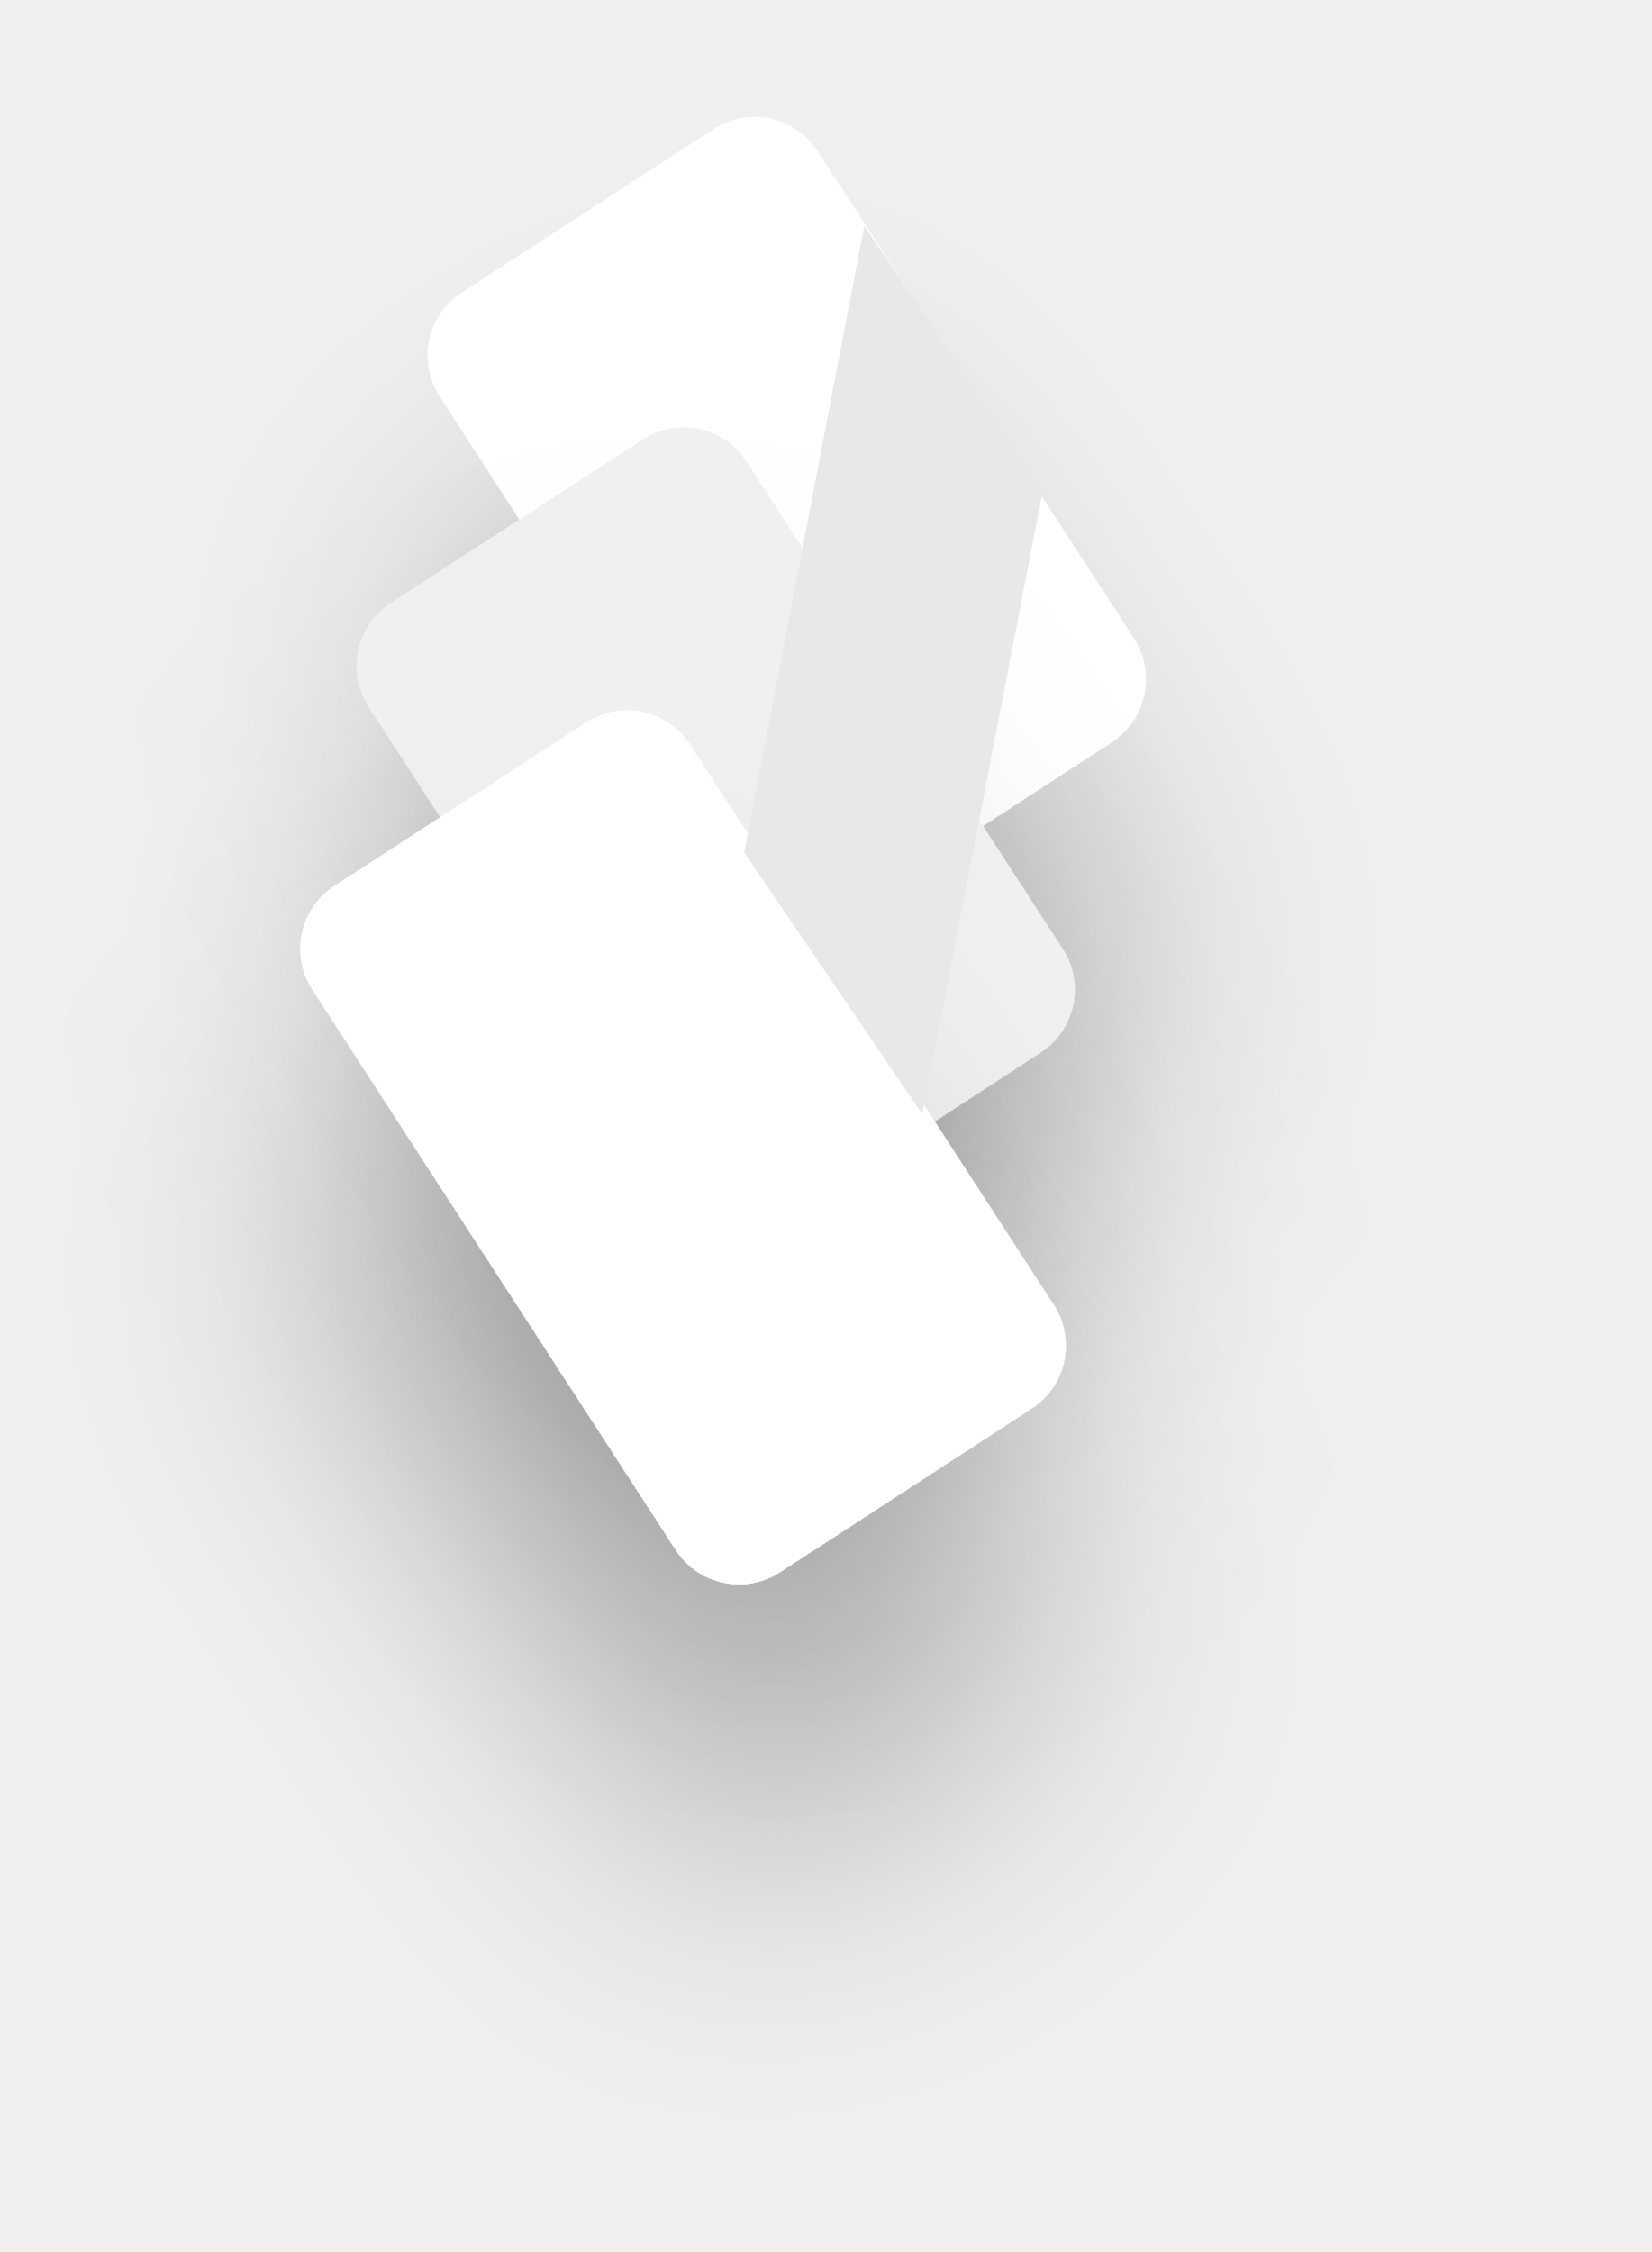
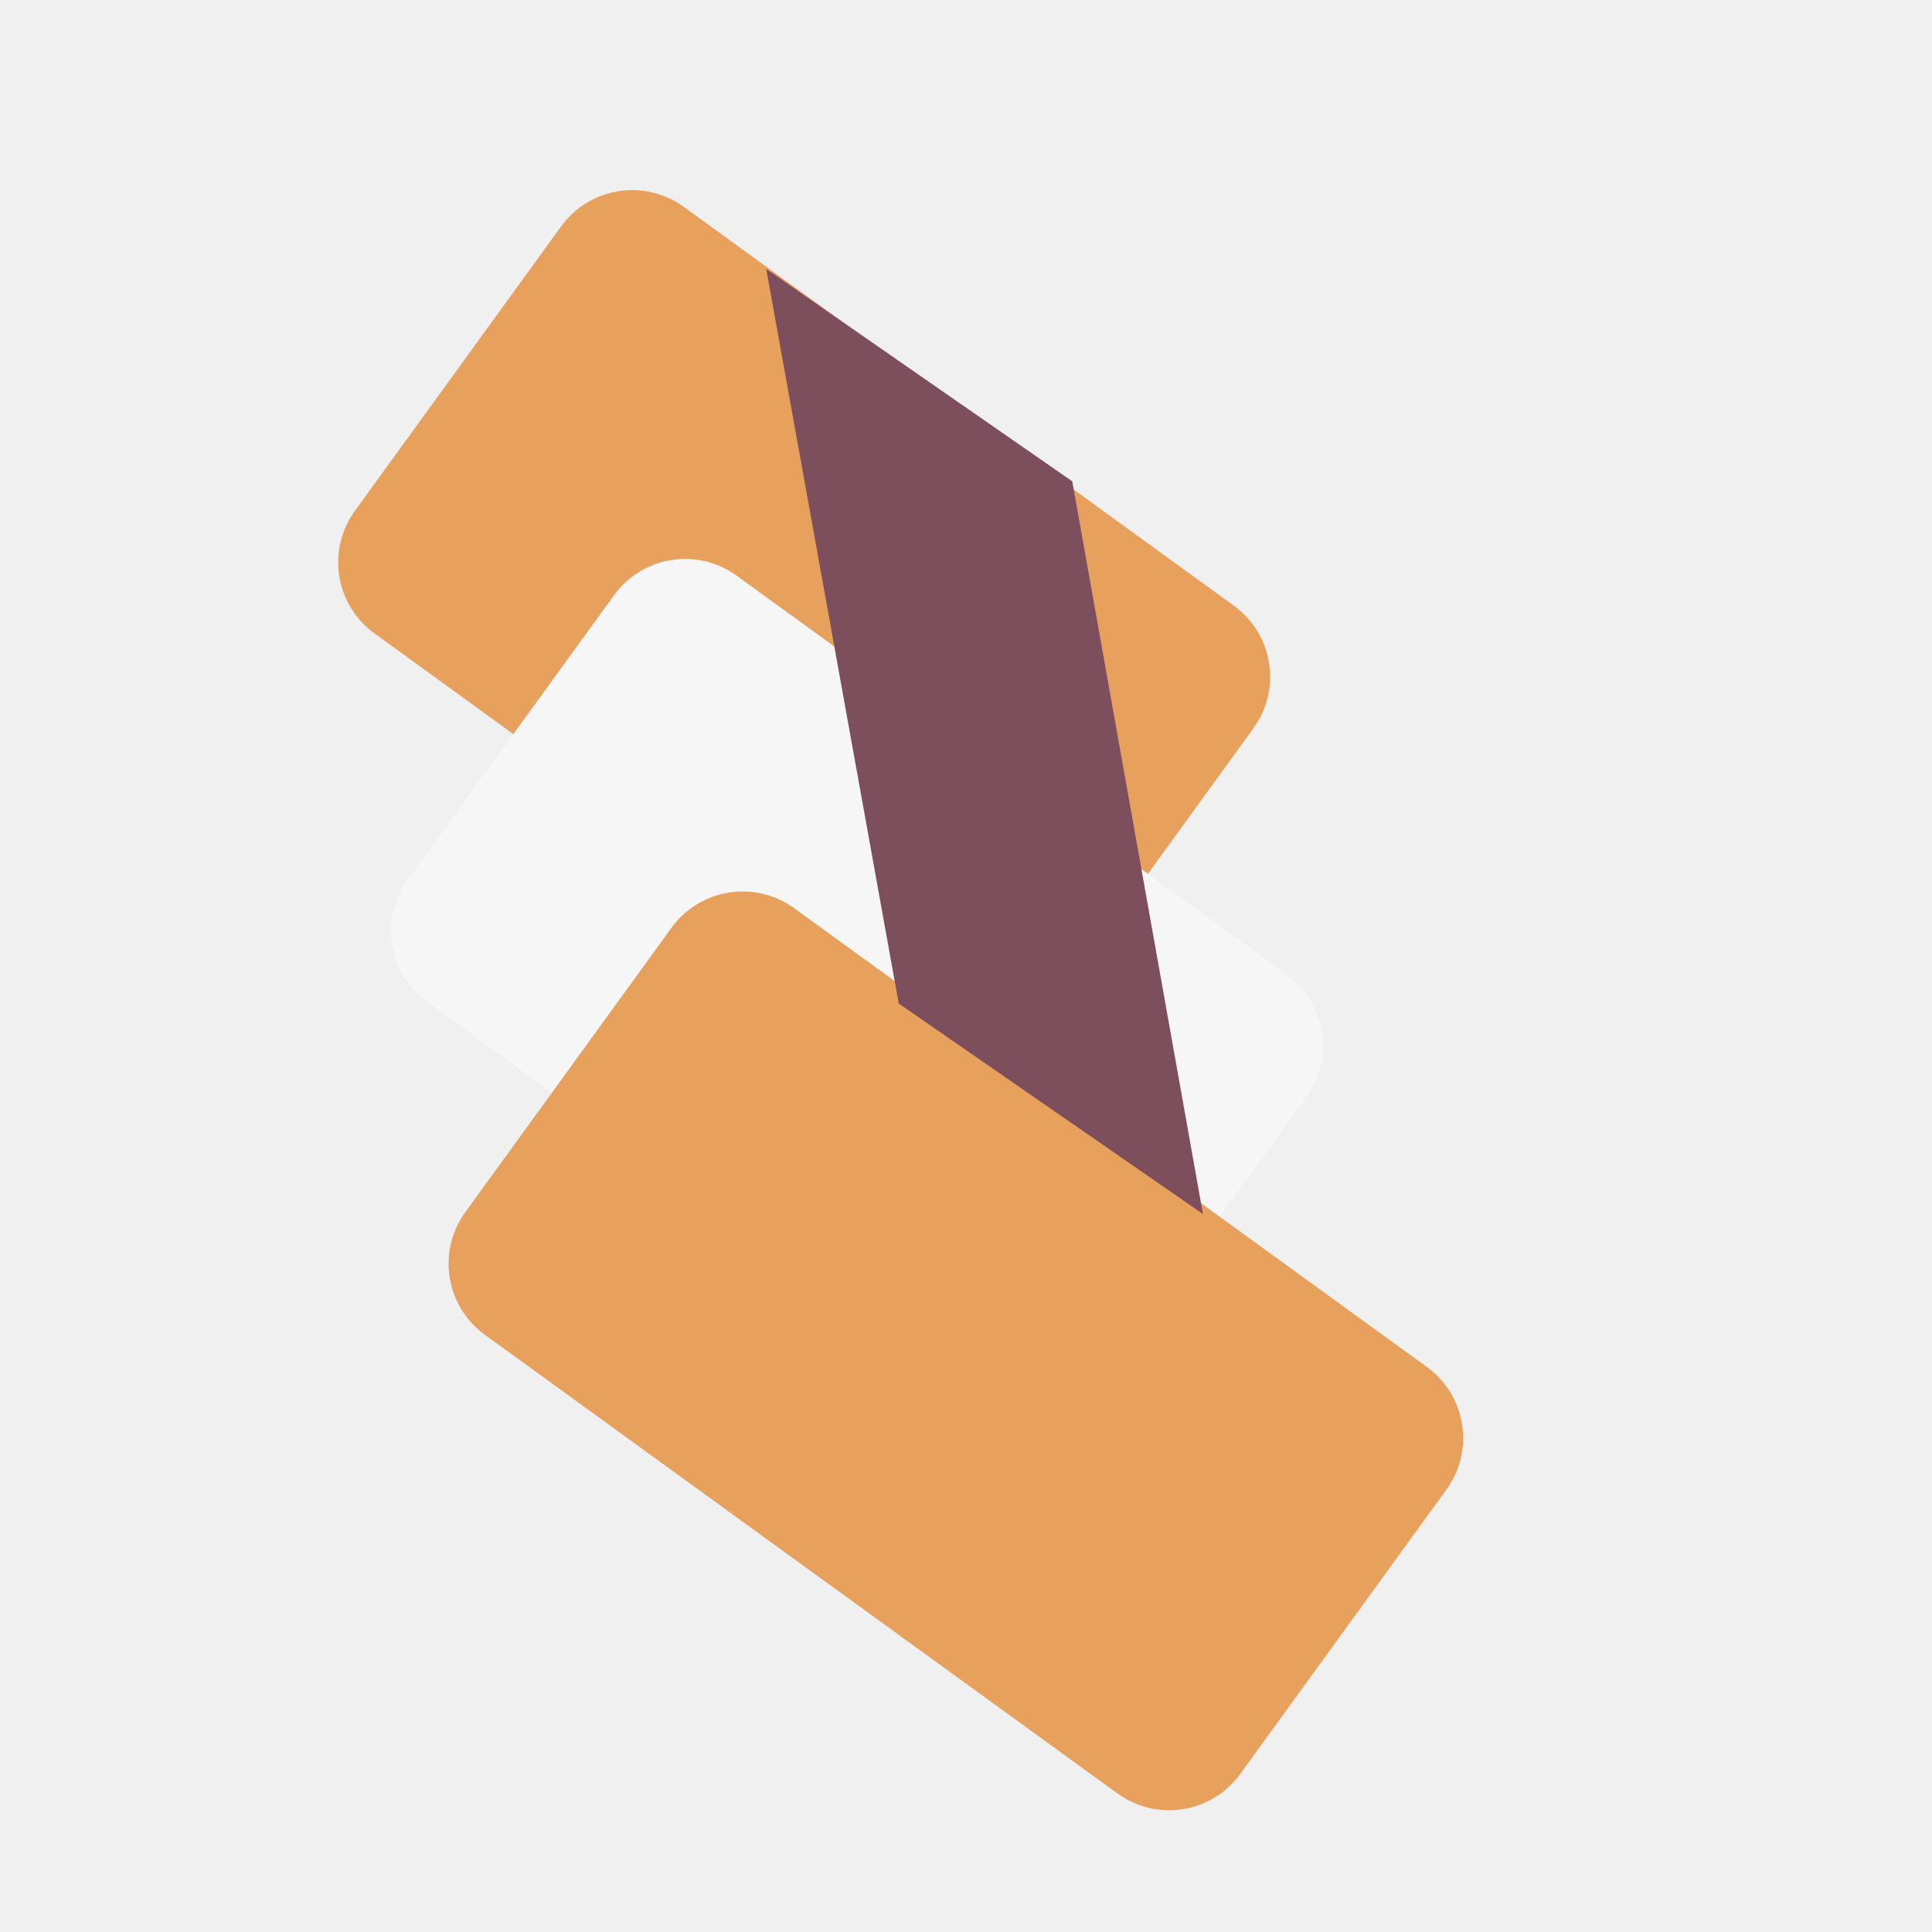
- <svg xmlns="http://www.w3.org/2000/svg" width="22" height="30" viewBox="0 0 22 30" fill="none">
-   <g filter="url(#filter0_d_1070_19)">
-     <rect x="10.616" y="12.608" width="9.737" height="6" rx="1" transform="rotate(-122.987 10.6158 12.6084)" fill="#FFFFFF" />
-   </g>
-   <g filter="url(#filter1_d_1070_19)">
-     <rect x="9.668" y="16.744" width="9.737" height="6" rx="1" transform="rotate(-122.987 9.66849 16.7439)" fill="#F1EFEF" />
-   </g>
-   <g filter="url(#filter2_d_1070_19)">
-     <rect x="9.551" y="21.487" width="10.899" height="6" rx="1" transform="rotate(-122.987 9.55066 21.4873)" fill="#FFFFFF" />
-   </g>
-   <path d="M11.514 3.009L9.915 11.358L12.286 14.84L13.896 6.52L11.514 3.009Z" fill="#E8E8E8" />
-   <defs>
-     <filter id="filter0_d_1070_19" x="1.697" y="1.557" width="17.568" height="18.668" filterUnits="userSpaceOnUse" color-interpolation-filters="sRGB">
-       <feFlood flood-opacity="0" result="BackgroundImageFix" />
-       <feColorMatrix in="SourceAlpha" type="matrix" values="0 0 0 0 0 0 0 0 0 0 0 0 0 0 0 0 0 0 127 0" result="hardAlpha" />
-       <feOffset dy="4" />
-       <feGaussianBlur stdDeviation="2" />
-       <feComposite in2="hardAlpha" operator="out" />
-       <feColorMatrix type="matrix" values="0 0 0 0 0 0 0 0 0 0 0 0 0 0 0 0 0 0 0.25 0" />
-       <feBlend mode="normal" in2="BackgroundImageFix" result="effect1_dropShadow_1070_19" />
-       <feBlend mode="normal" in="SourceGraphic" in2="effect1_dropShadow_1070_19" result="shape" />
-     </filter>
-     <filter id="filter1_d_1070_19" x="0.75" y="5.693" width="17.568" height="18.668" filterUnits="userSpaceOnUse" color-interpolation-filters="sRGB">
-       <feFlood flood-opacity="0" result="BackgroundImageFix" />
-       <feColorMatrix in="SourceAlpha" type="matrix" values="0 0 0 0 0 0 0 0 0 0 0 0 0 0 0 0 0 0 127 0" result="hardAlpha" />
-       <feOffset dy="4" />
-       <feGaussianBlur stdDeviation="2" />
-       <feComposite in2="hardAlpha" operator="out" />
-       <feColorMatrix type="matrix" values="0 0 0 0 0 0 0 0 0 0 0 0 0 0 0 0 0 0 0.25 0" />
-       <feBlend mode="normal" in2="BackgroundImageFix" result="effect1_dropShadow_1070_19" />
-       <feBlend mode="normal" in="SourceGraphic" in2="effect1_dropShadow_1070_19" result="shape" />
-     </filter>
-     <filter id="filter2_d_1070_19" x="3.8147e-06" y="9.462" width="18.2" height="19.642" filterUnits="userSpaceOnUse" color-interpolation-filters="sRGB">
-       <feFlood flood-opacity="0" result="BackgroundImageFix" />
-       <feColorMatrix in="SourceAlpha" type="matrix" values="0 0 0 0 0 0 0 0 0 0 0 0 0 0 0 0 0 0 127 0" result="hardAlpha" />
-       <feOffset dy="4" />
-       <feGaussianBlur stdDeviation="2" />
-       <feComposite in2="hardAlpha" operator="out" />
-       <feColorMatrix type="matrix" values="0 0 0 0 0 0 0 0 0 0 0 0 0 0 0 0 0 0 0.25 0" />
-       <feBlend mode="normal" in2="BackgroundImageFix" result="effect1_dropShadow_1070_19" />
-       <feBlend mode="normal" in="SourceGraphic" in2="effect1_dropShadow_1070_19" result="shape" />
-     </filter>
-   </defs>
+ <svg xmlns="http://www.w3.org/2000/svg" width="22" height="22" viewBox="0 0 22 22" fill="none">
+   <rect x="11.338" y="12.342" width="9.737" height="6" rx="1" transform="rotate(-144.056 11.3377 12.3418)" fill="#E8A05D" />
+   <rect x="11.941" y="16.541" width="9.737" height="6" rx="1" transform="rotate(-144.056 11.9405 16.5414)" fill="#F6F6F6" />
+   <rect x="13.536" y="21.01" width="10.899" height="6" rx="1" transform="rotate(-144.056 13.5357 21.0101)" fill="#E8A05D" />
+   <path d="M8.725 3.062L10.234 11.427L13.698 13.824L12.21 5.481L8.725 3.062Z" fill="#7D4E5C" />
</svg>
